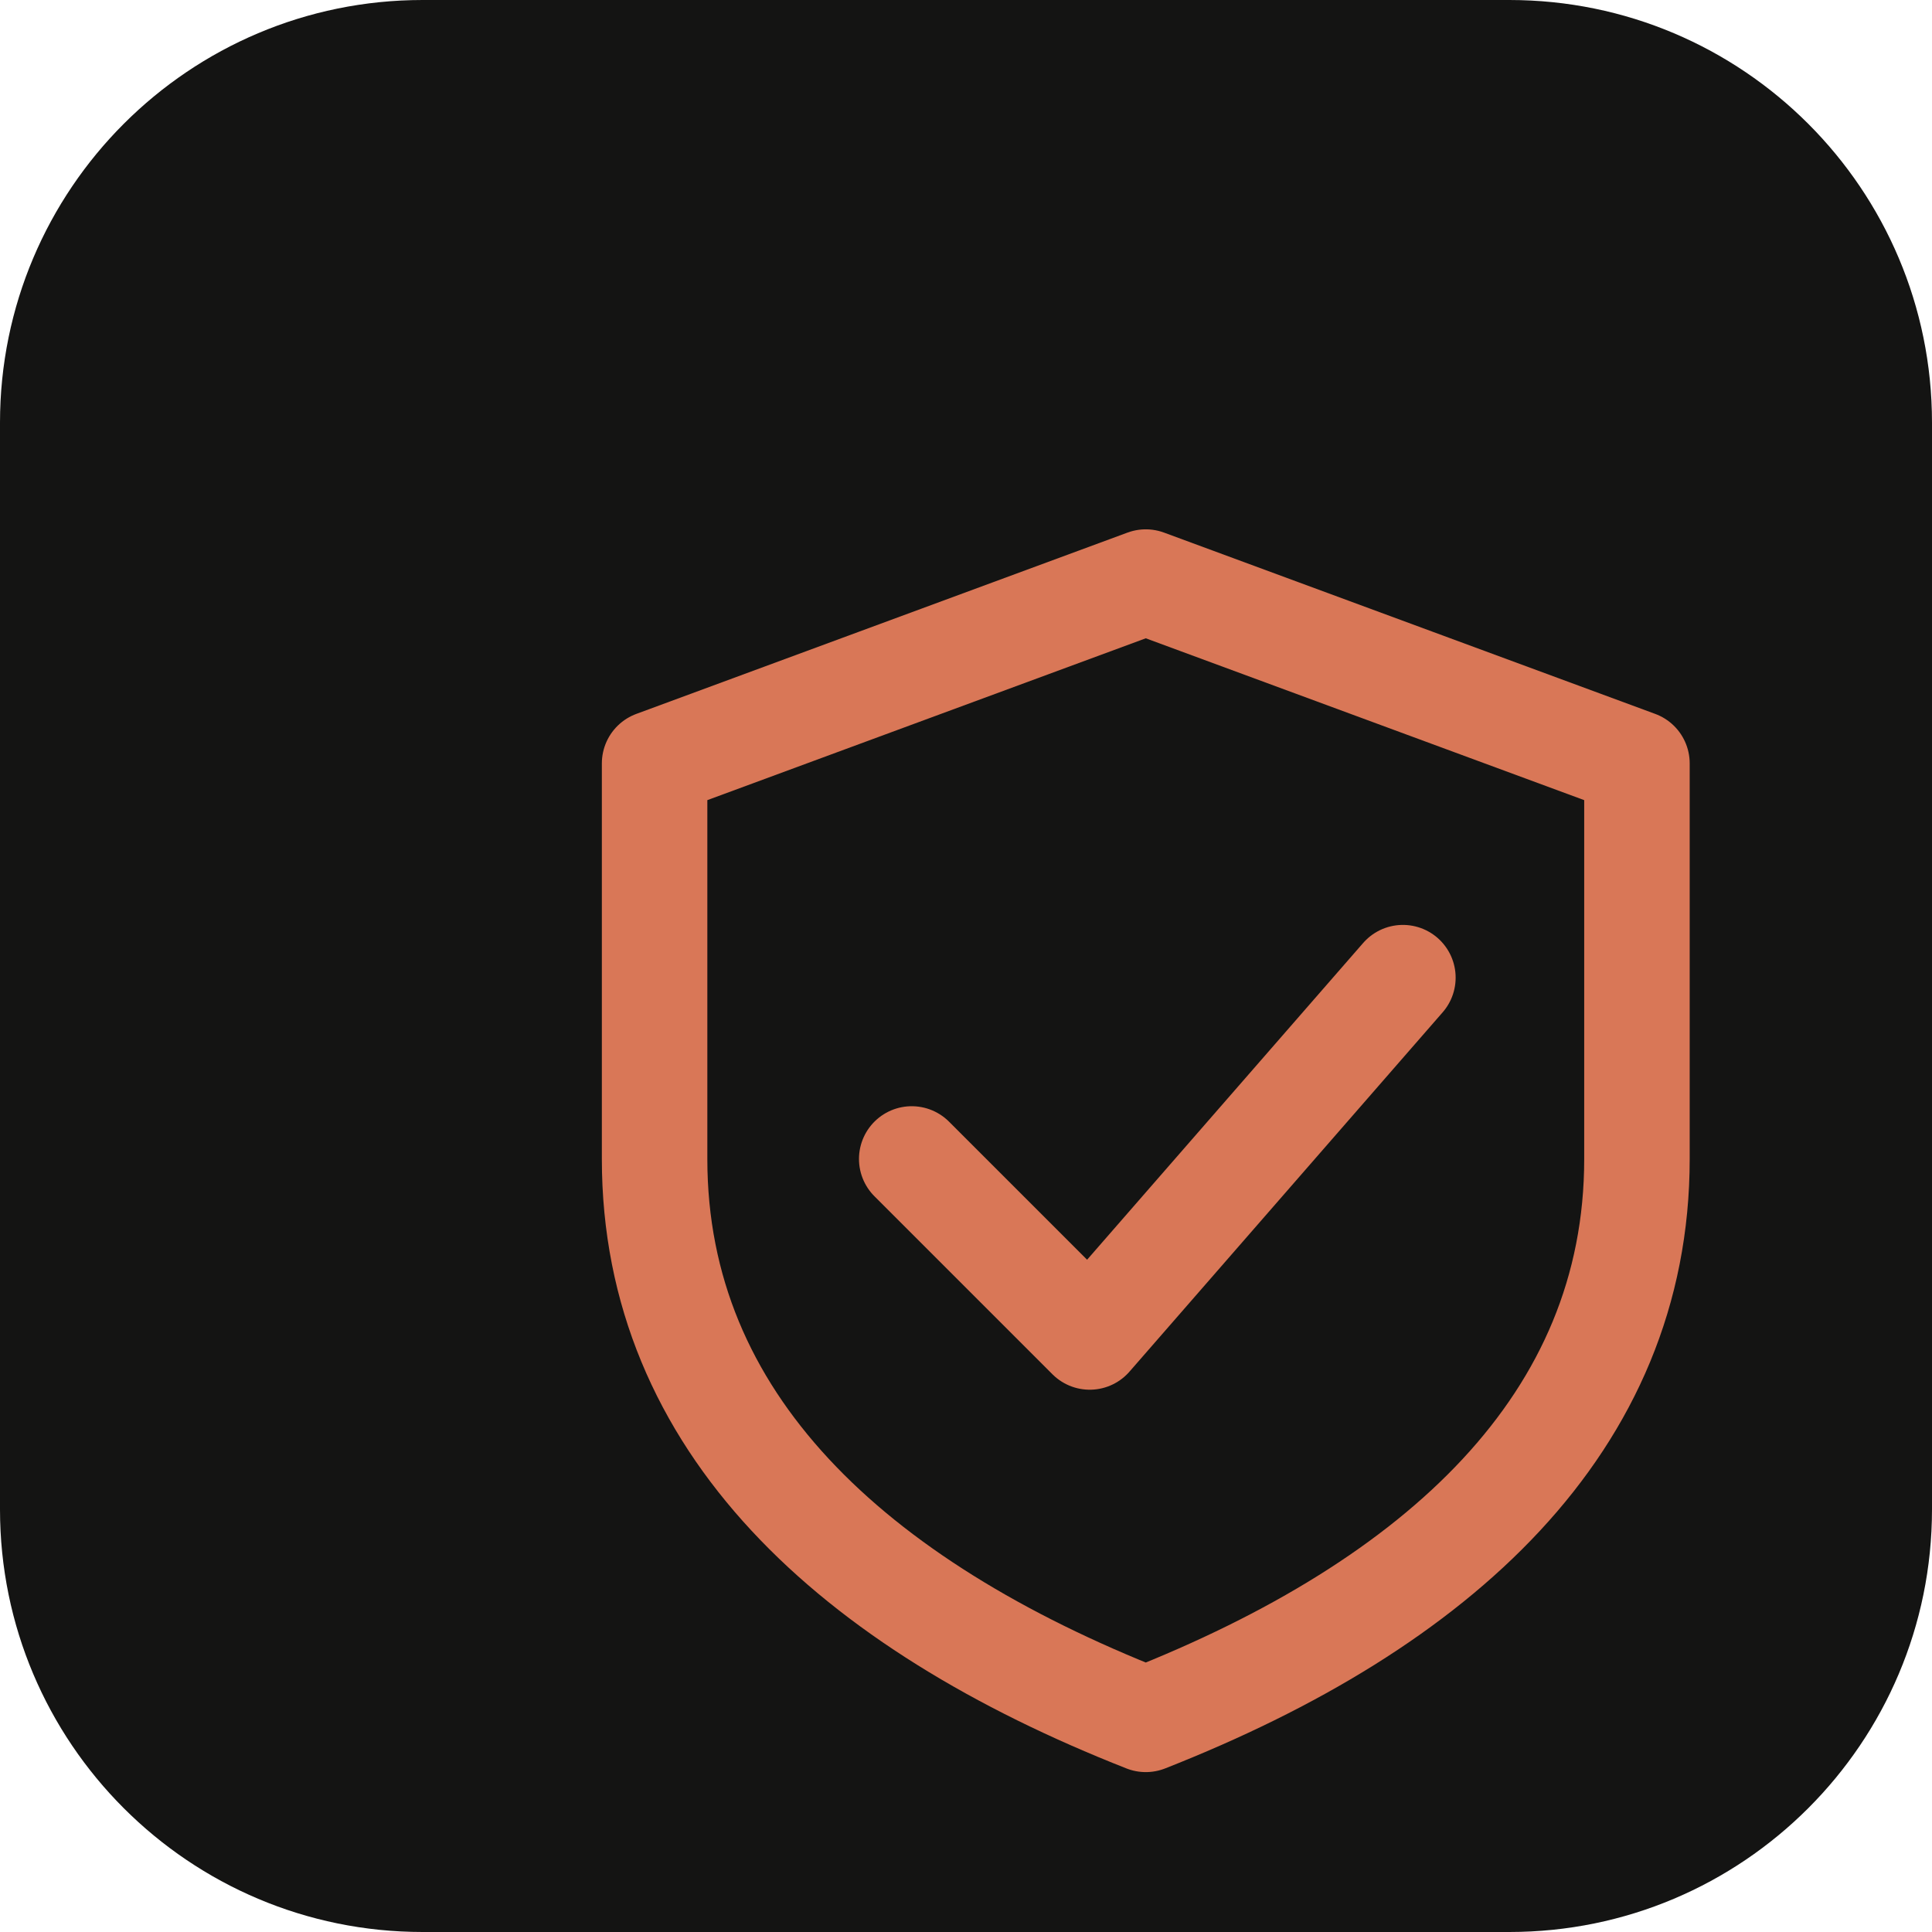
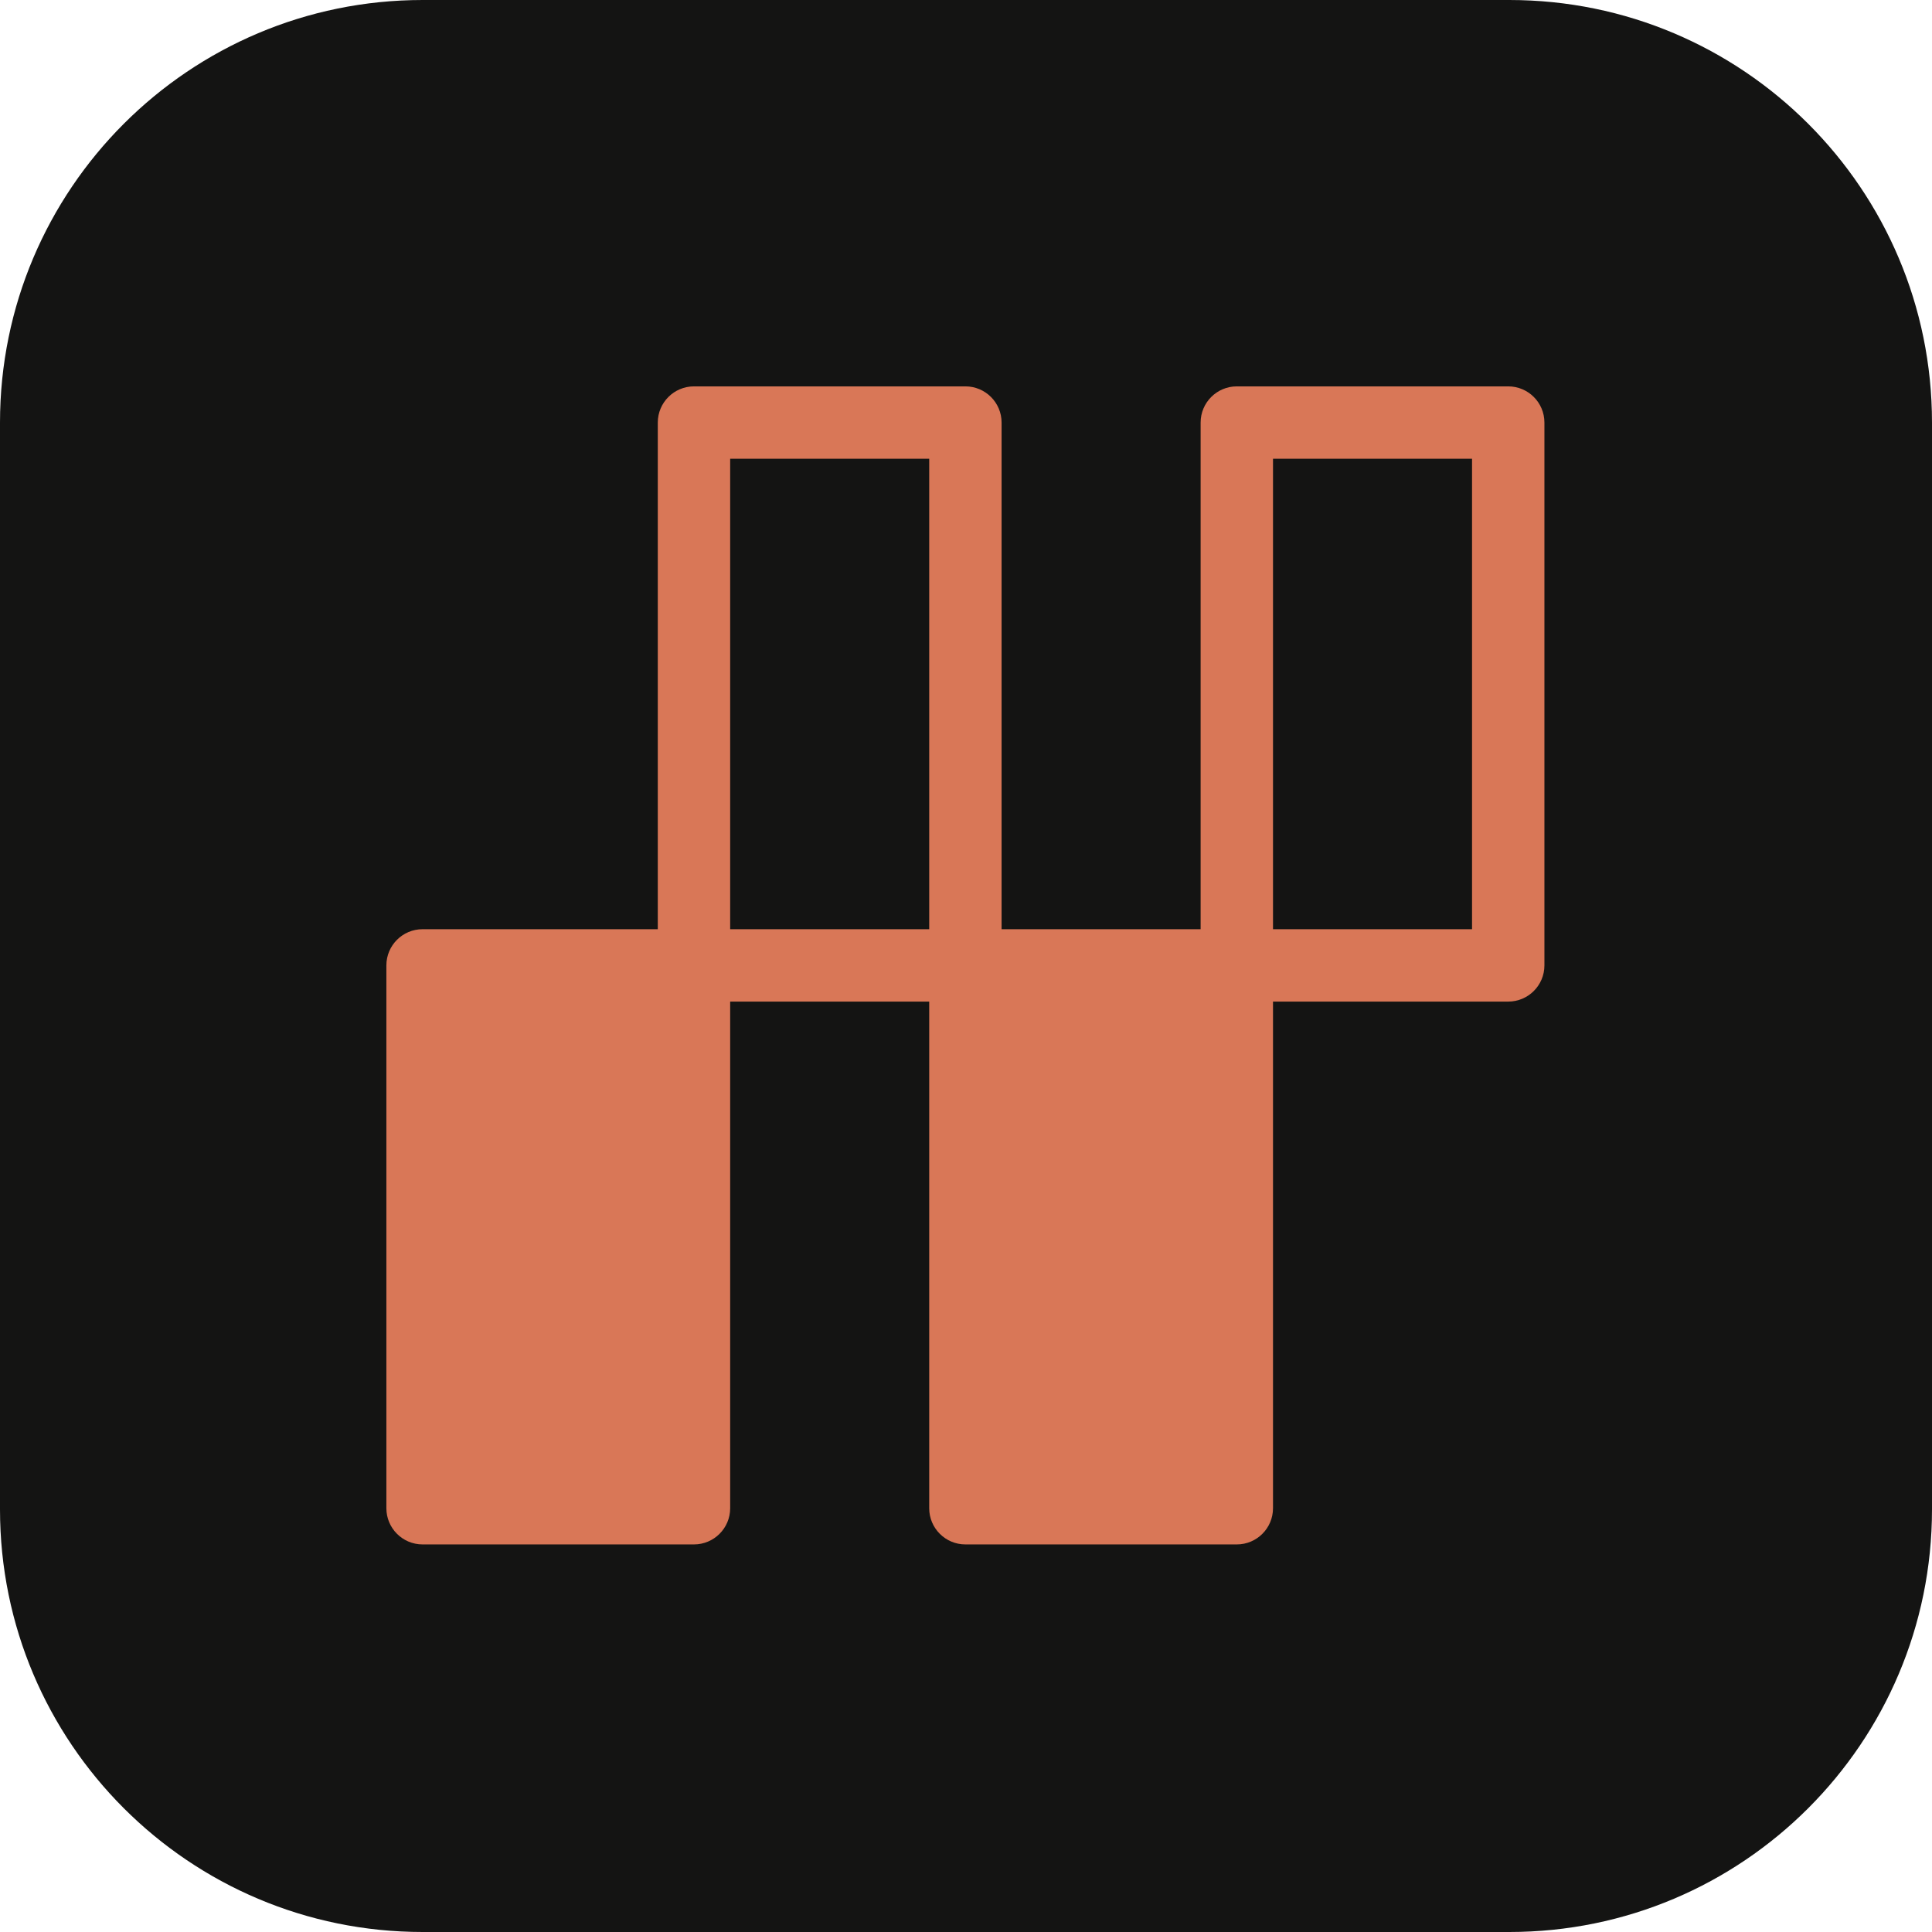
<svg xmlns="http://www.w3.org/2000/svg" viewBox="0 0 64 64">
  <rect width="64" height="64" rx="14" fill="#141413" />
-   <g transform="translate(10 10) scale(0.0546)" fill="none" stroke="#D97757" stroke-width="64" stroke-linecap="round" stroke-linejoin="round">
-     <path d="M512 170 L810 280 V520 C810 680 690 790 512 860 C334 790 214 680 214 520 V280 Z" />
-     <path d="M370 520 L478 628 L668 410" />
-   </g>
+   <path transform="translate(12 12) scale(0.0333)" fill="#D97757" d="m1140 24h-270c-19.875 0-36 16.125-36 36v504h-198v-504c0-19.875-16.125-36-36-36h-270c-19.875 0-36 16.125-36 36v504h-234c-19.875 0-36 16.125-36 36v540c0 19.875 16.125 36 36 36h270c19.875 0 36-16.125 36-36v-504h198v504c0 19.875 16.125 36 36 36h270c19.875 0 36-16.125 36-36v-504h234c19.875 0 36-16.125 36-36v-540c0-19.875-16.125-36-36-36zm-576 540h-198v-468h198zm540 0h-198v-468h198z" />
</svg>
